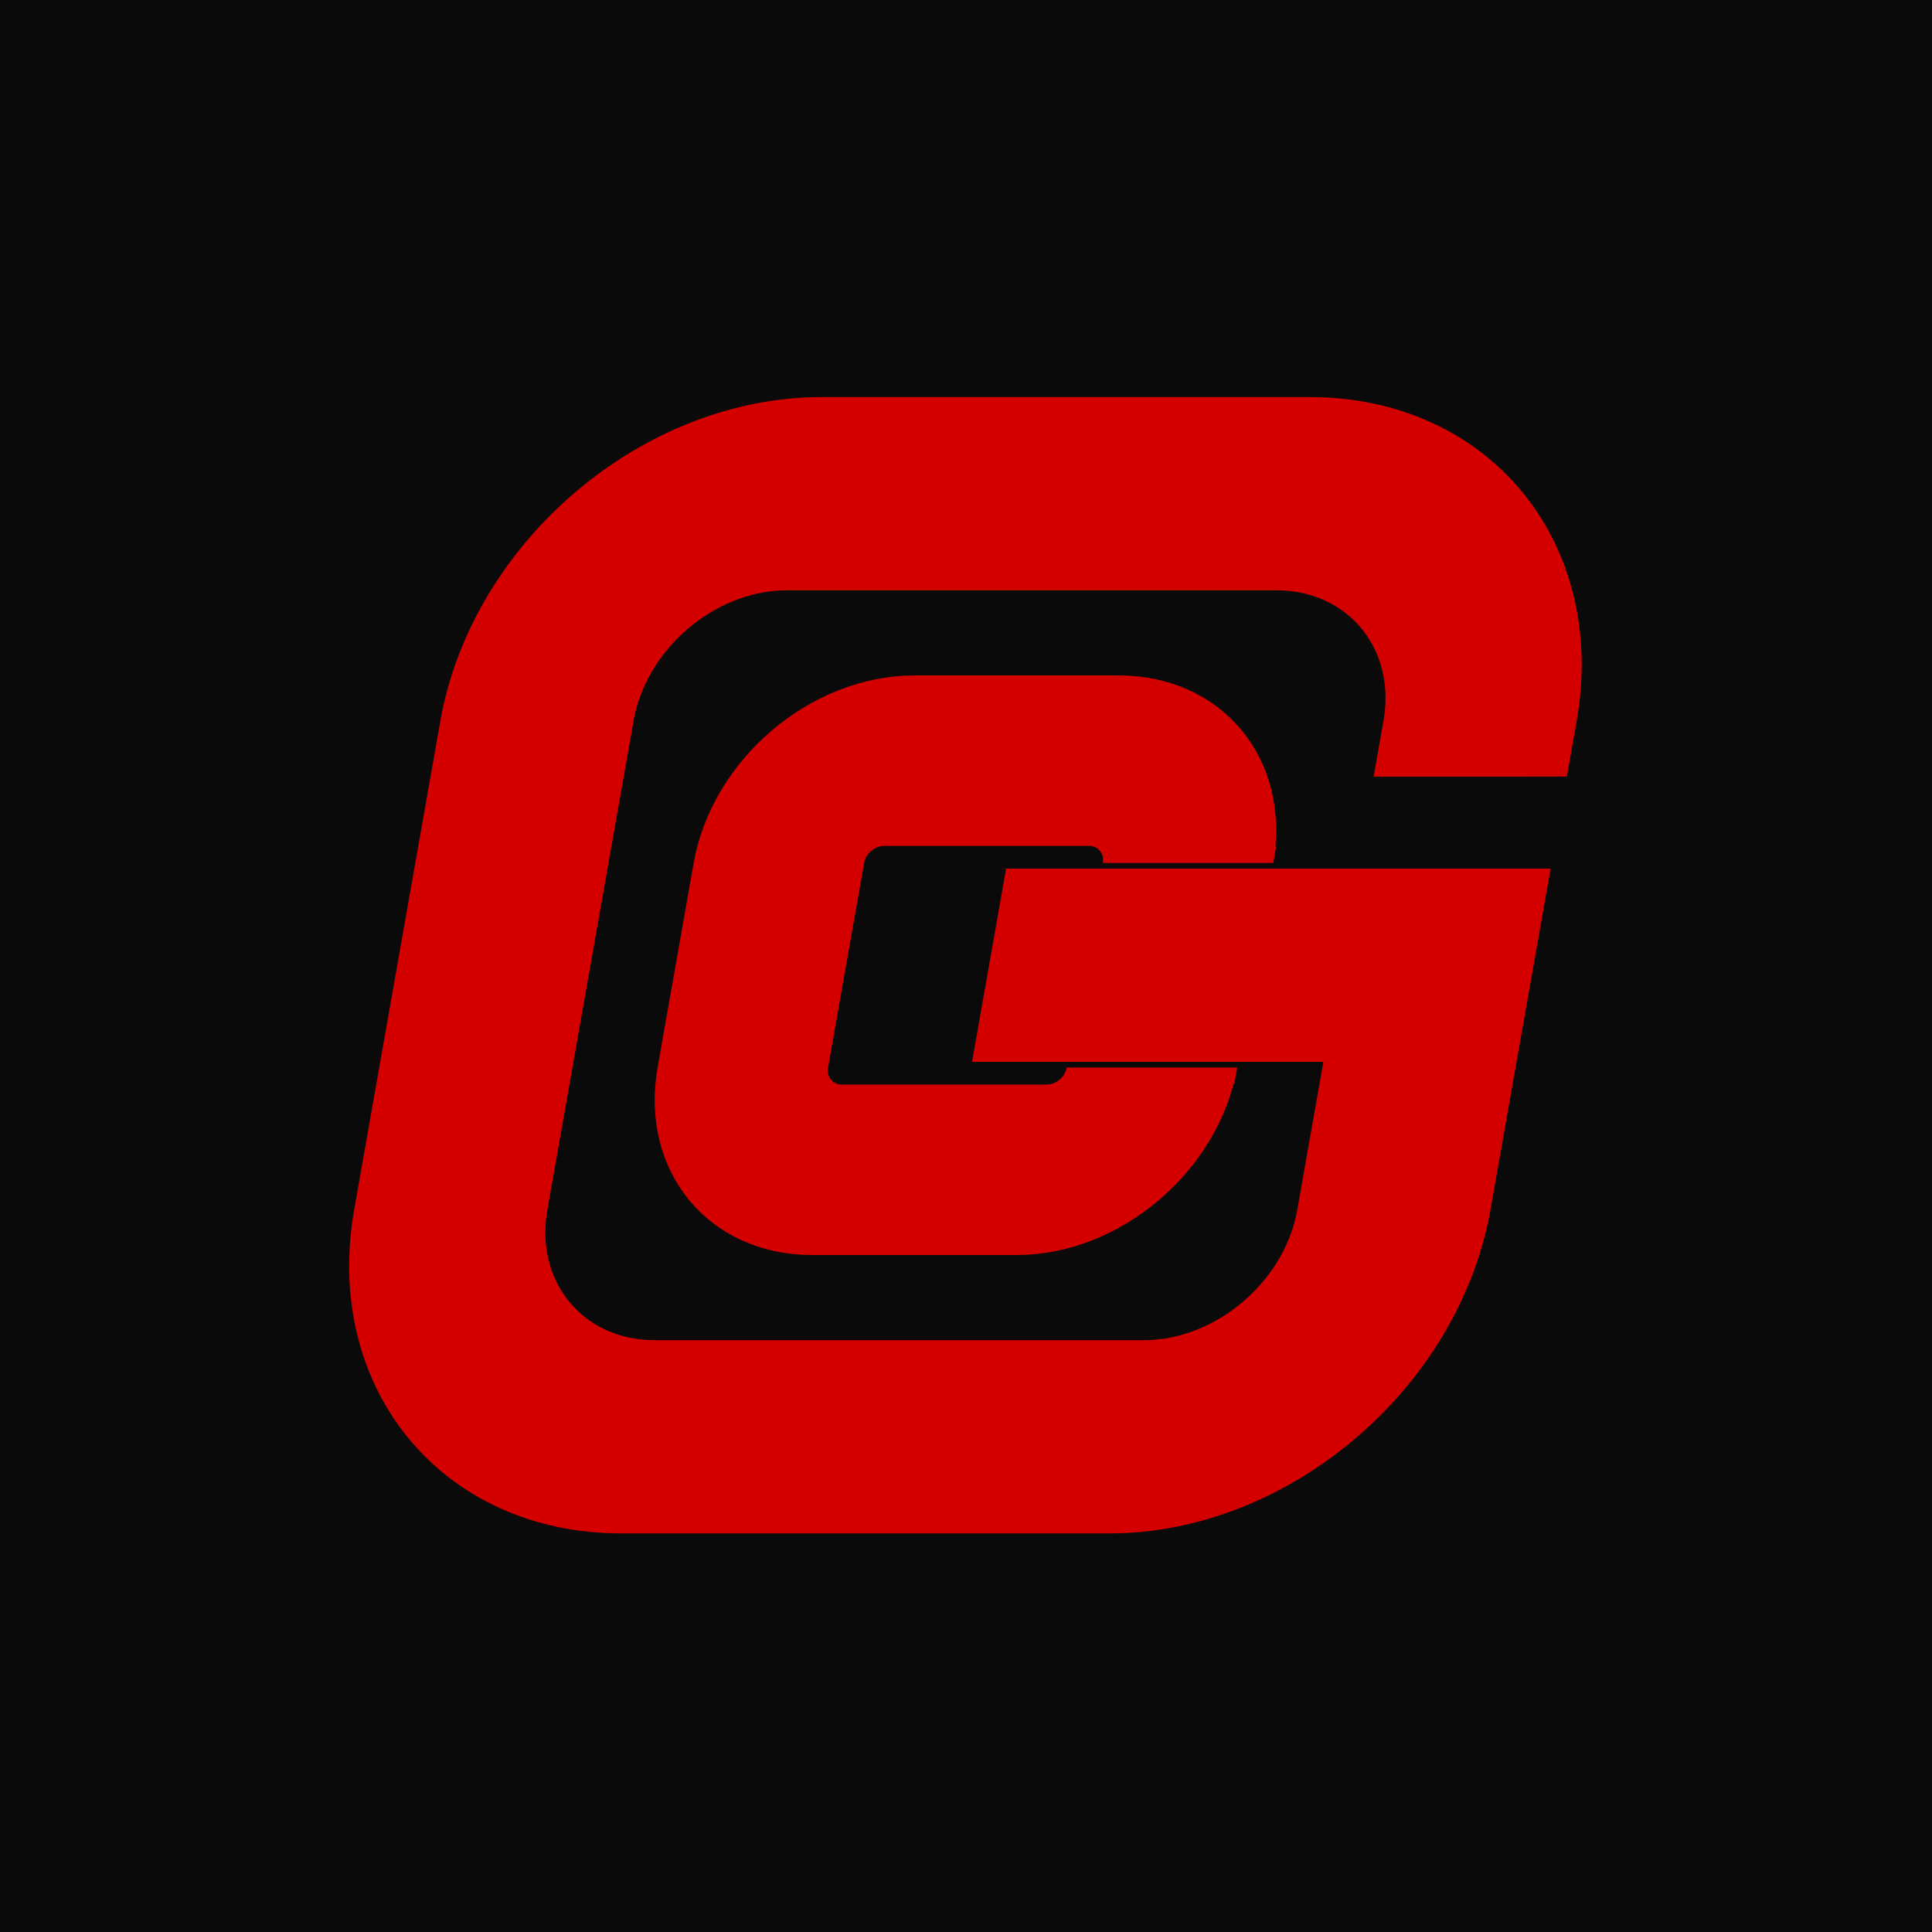
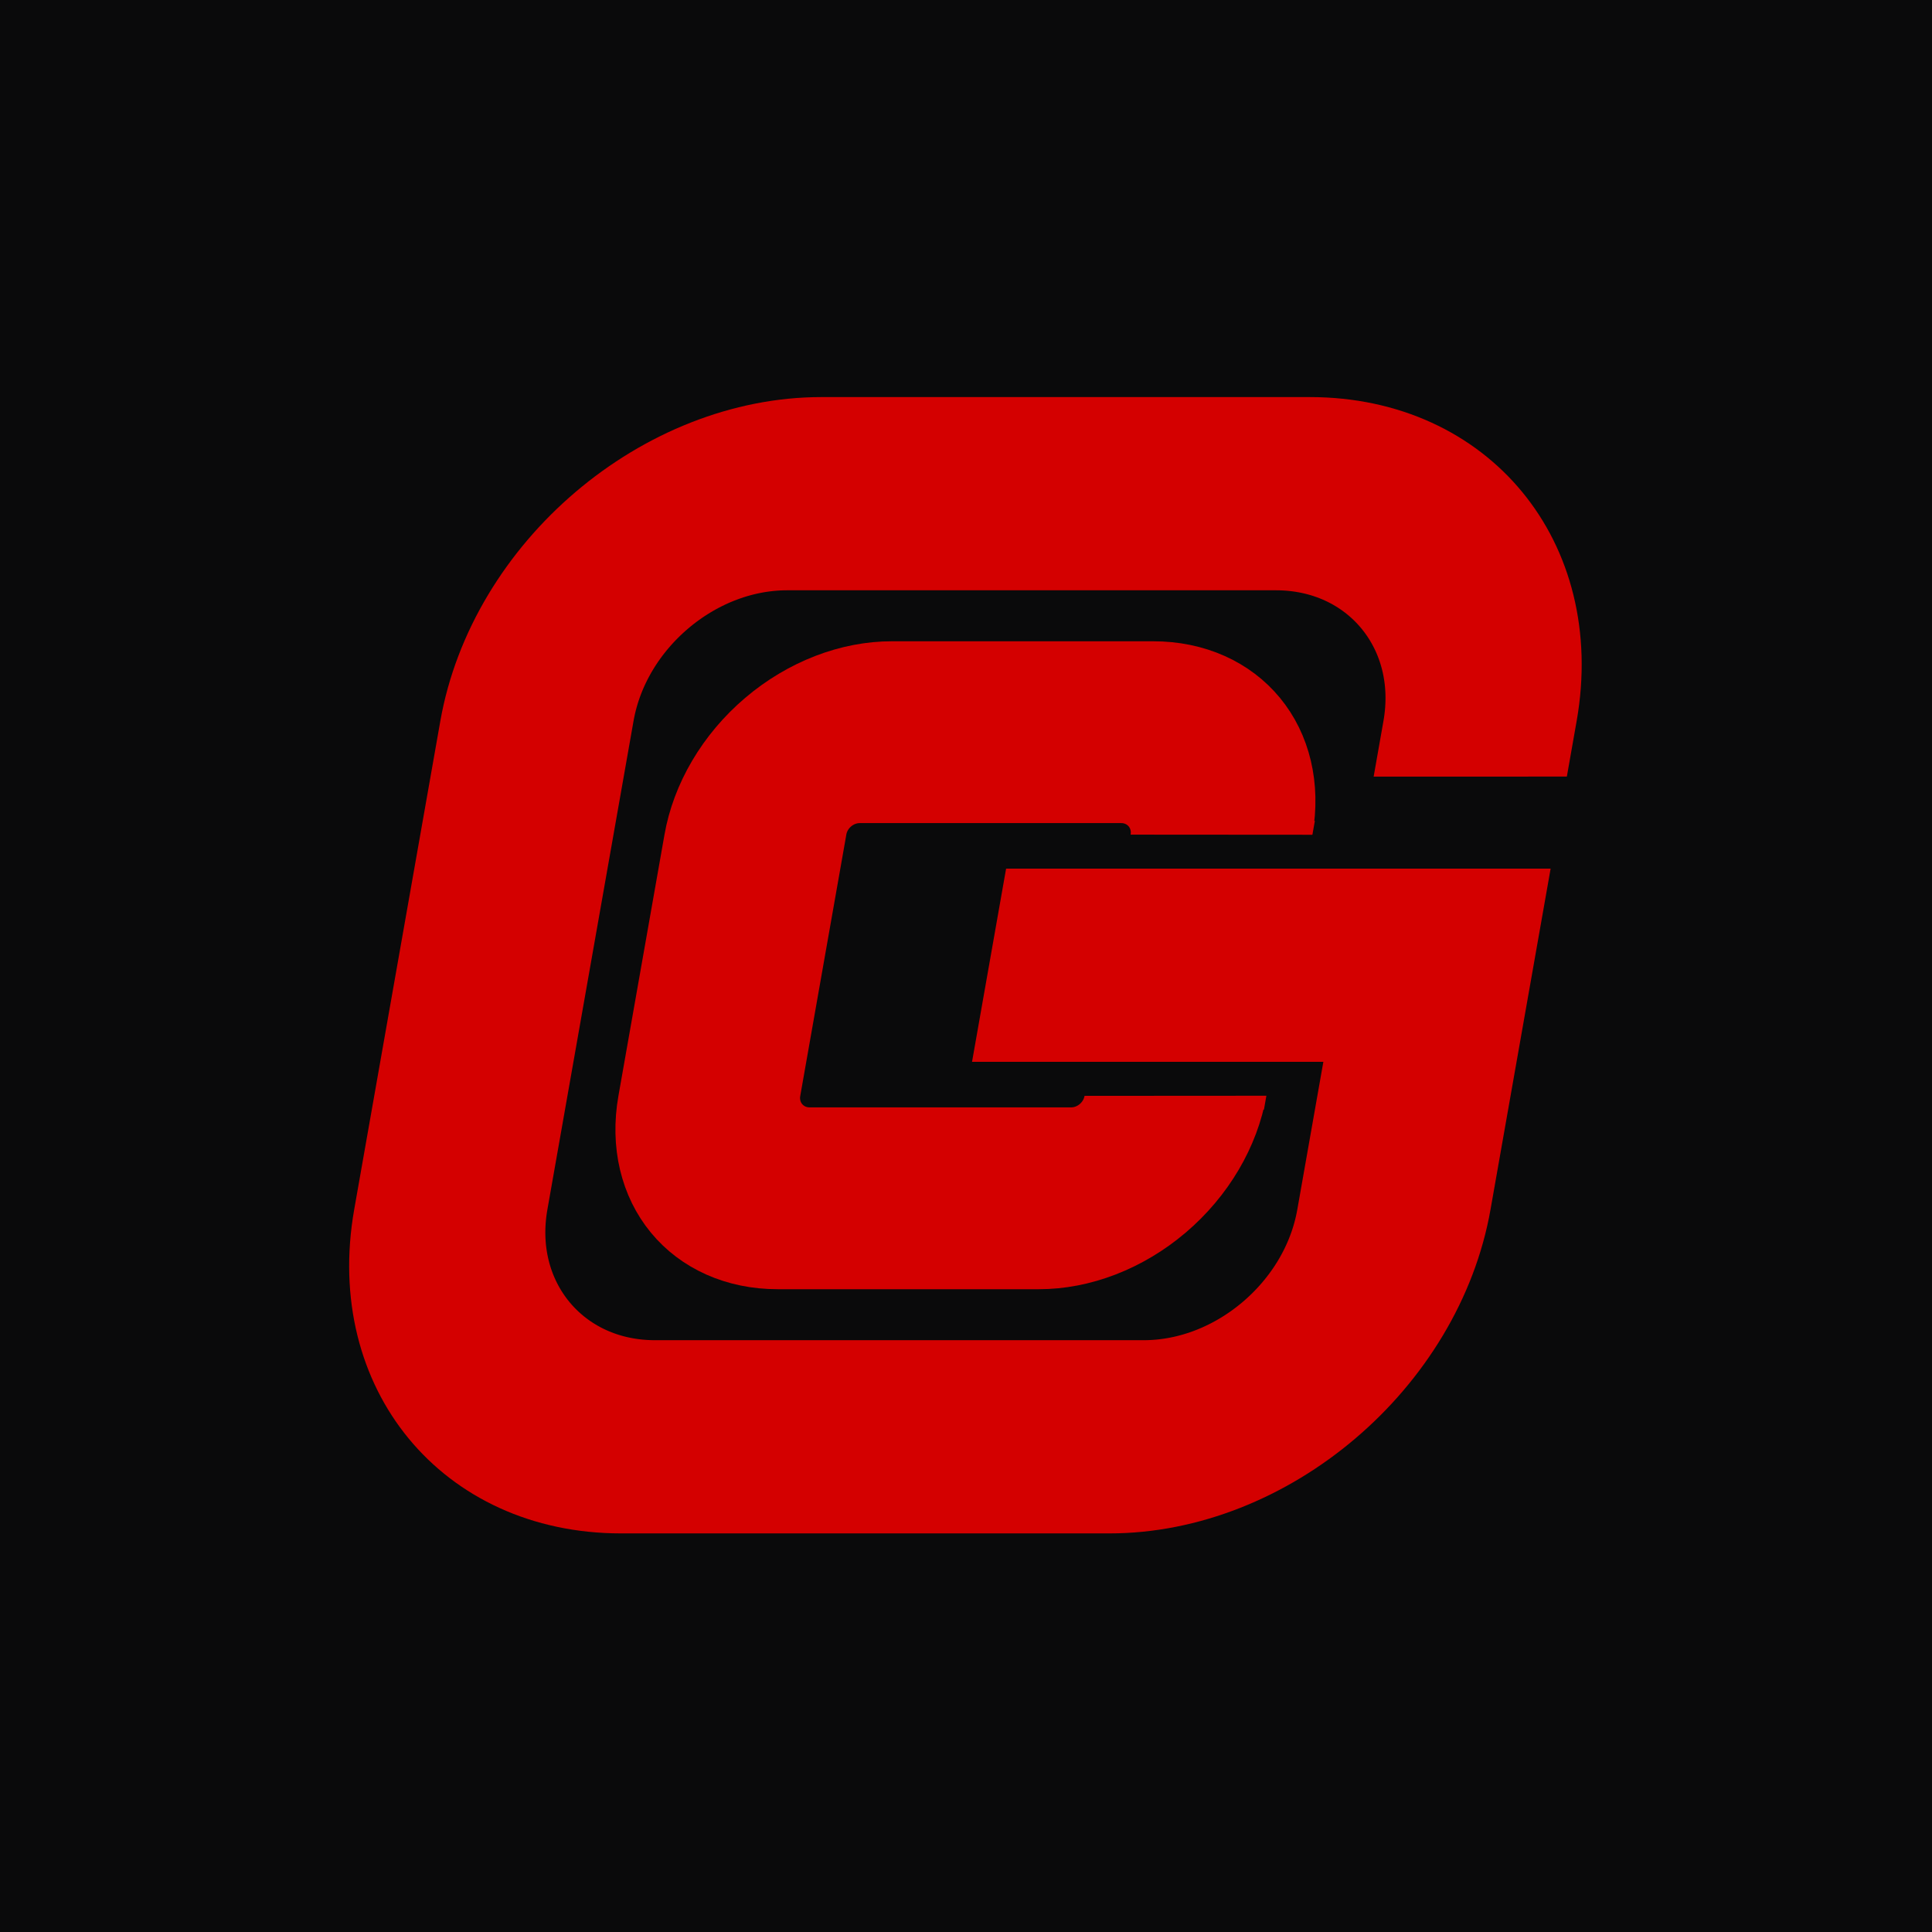
<svg xmlns="http://www.w3.org/2000/svg" viewBox="-196 -1012 1275 1275" role="img" aria-label="Racing Inc. symbol: fused G and C">
  <rect x="-196" y="-1012" width="1275" height="1275" fill="#0A0A0B" />
  <g transform="skewX(-10)">
    <path d="M686.2 -499.5 V-536.2 A150.0 150.0 0 0 0 536.2 -686.2 H213.8 A150.0 150.0 0 0 0 63.8 -536.2 V-213.8 A150.0 150.0 0 0 0 213.8 -63.8 H536.2 A150.0 150.0 0 0 0 686.2 -213.8 V-375.0 H390.6" fill="none" stroke="#D40000" stroke-width="127.5" stroke-linejoin="miter" />
-     <path d="M510.0 -453.3 V-442.5 A67.5 67.5 0 0 0 442.5 -510.0 H307.5 A67.5 67.5 0 0 0 240.0 -442.5 V-307.5 A67.5 67.5 0 0 0 307.5 -240.0 H442.5 A67.5 67.5 0 0 0 510.0 -307.5 V-296.7" fill="none" stroke="#D40000" stroke-width="112.5" stroke-linejoin="miter" />
+     <path d="M528.8 -470.3 V-461.2 A67.5 67.5 0 0 0 461.2 -528.8 H288.8 A67.5 67.5 0 0 0 221.2 -461.2 V-288.8 A67.5 67.5 0 0 0 288.8 -221.2 H461.2 A67.5 67.5 0 0 0 528.8 -288.8 V-279.7" fill="none" stroke="#D40000" stroke-width="120.0" stroke-linejoin="miter" />
  </g>
</svg>
